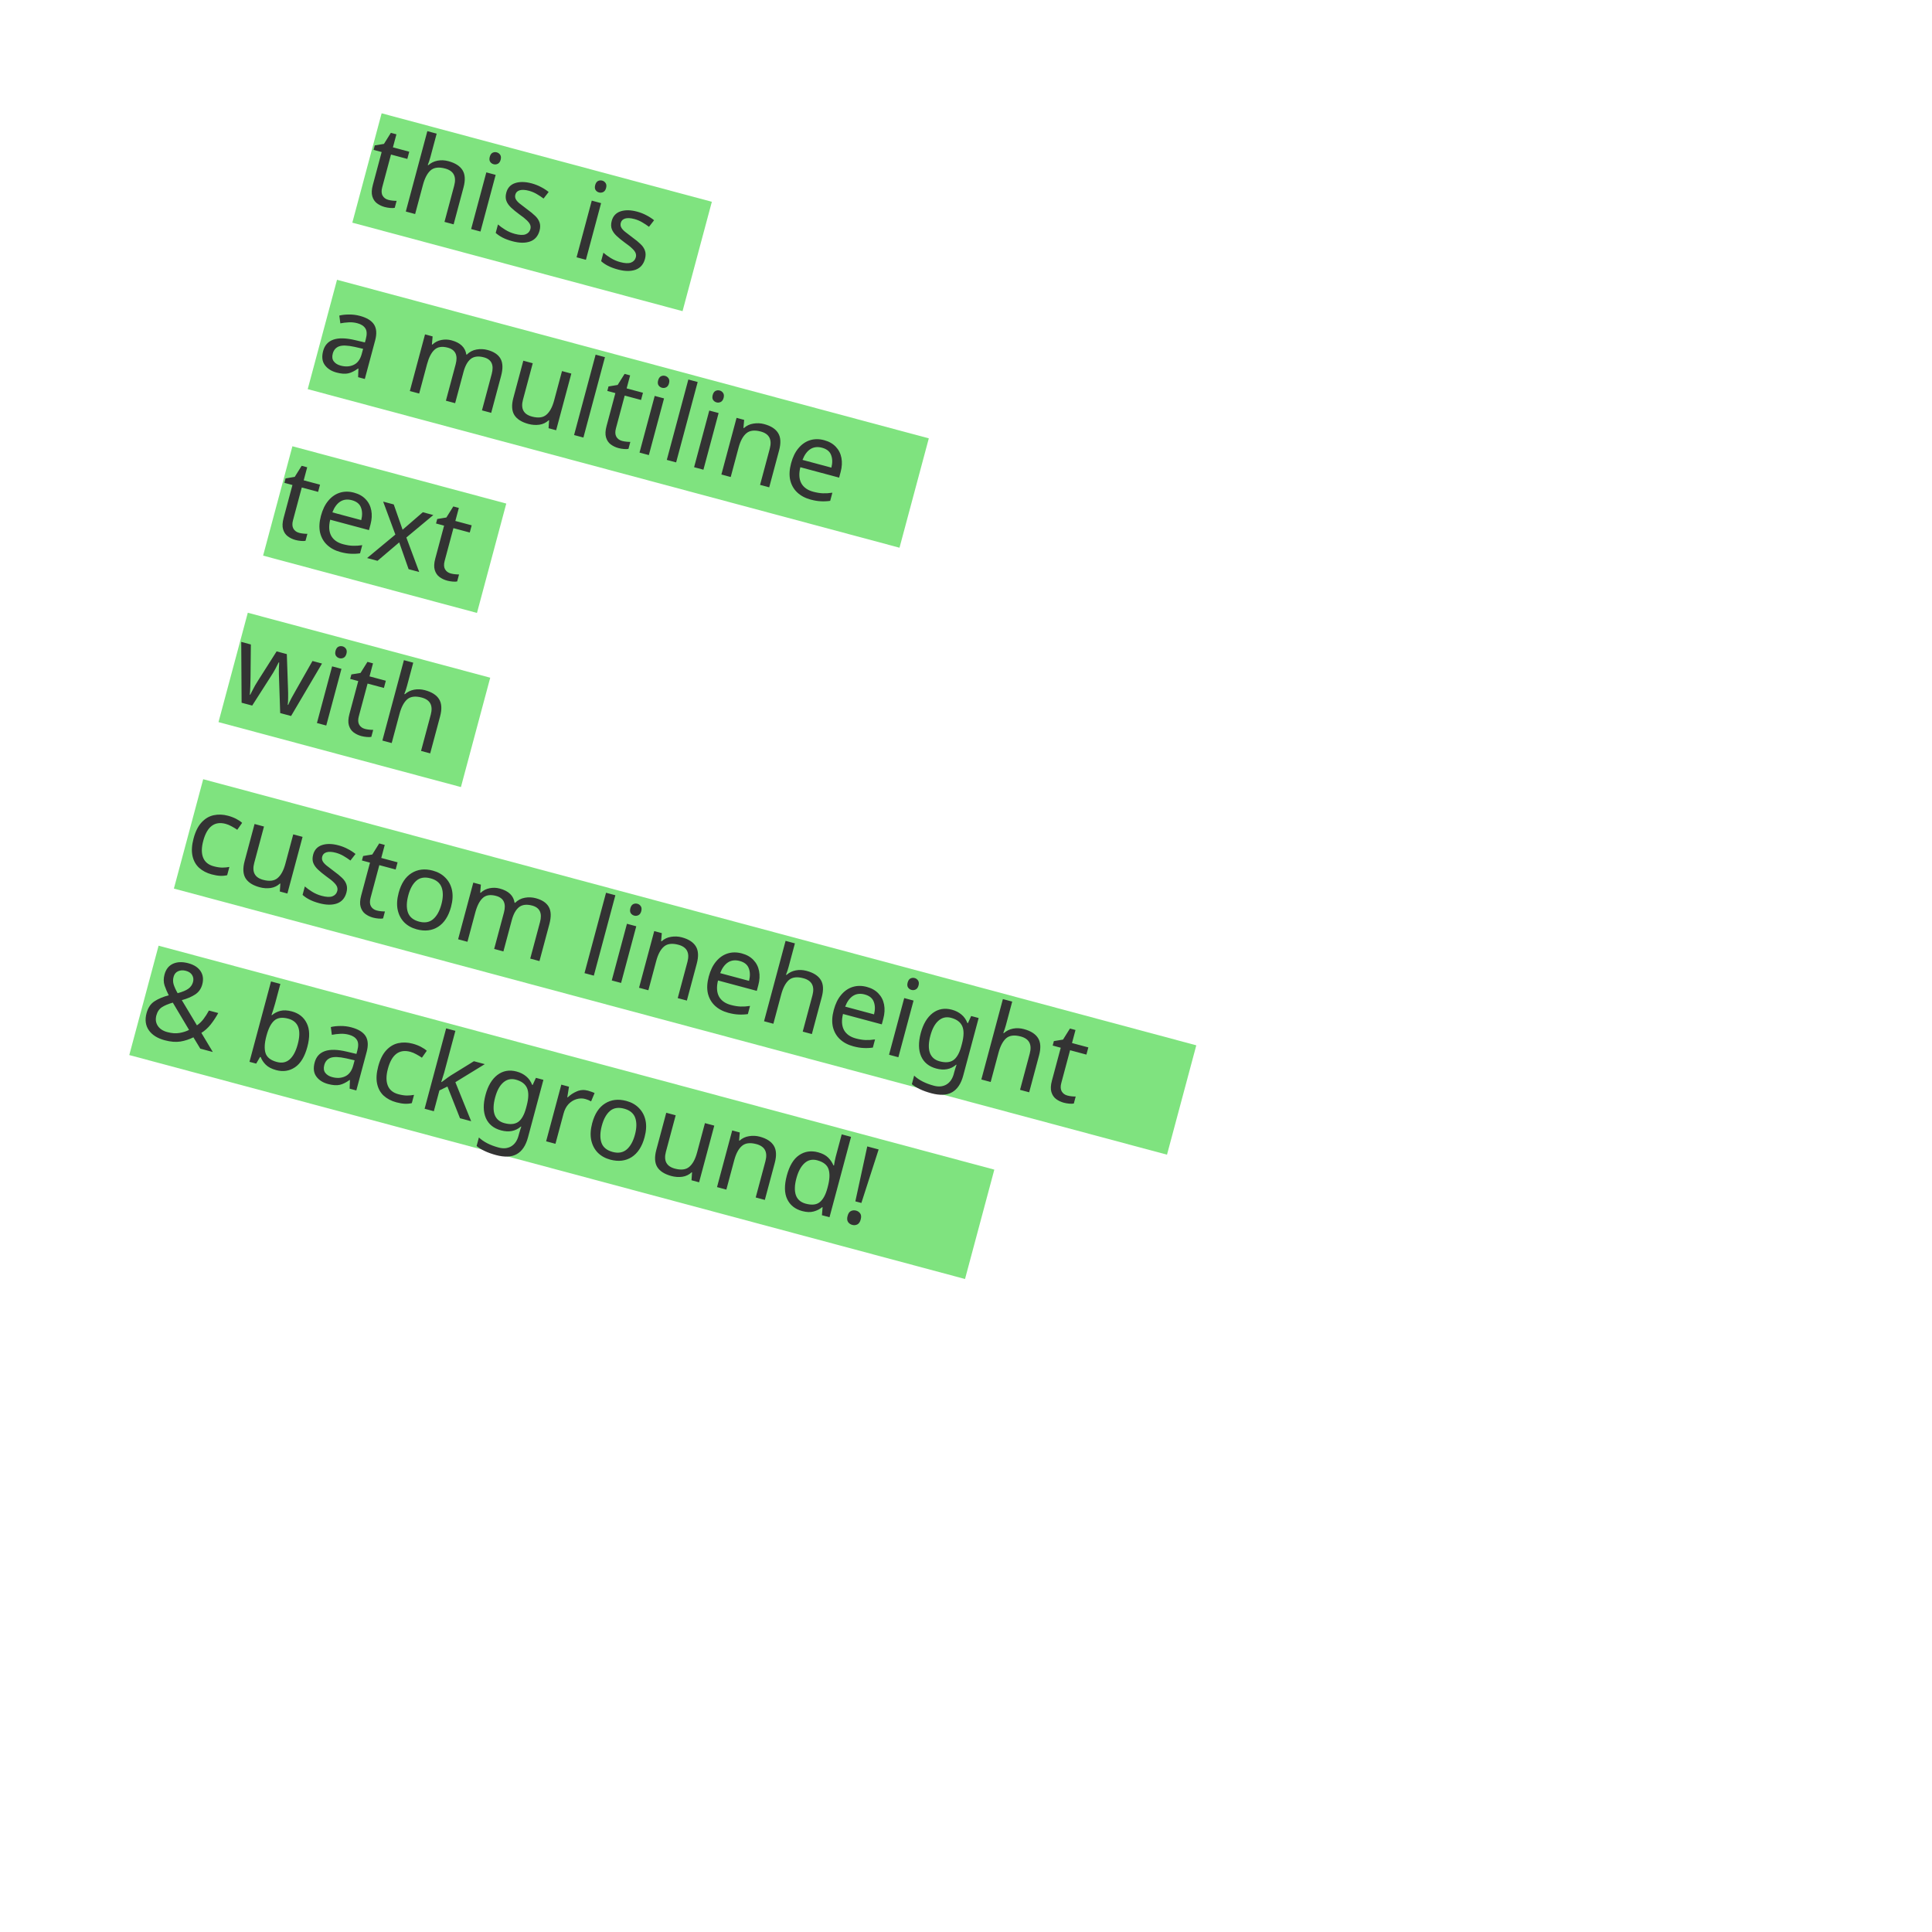
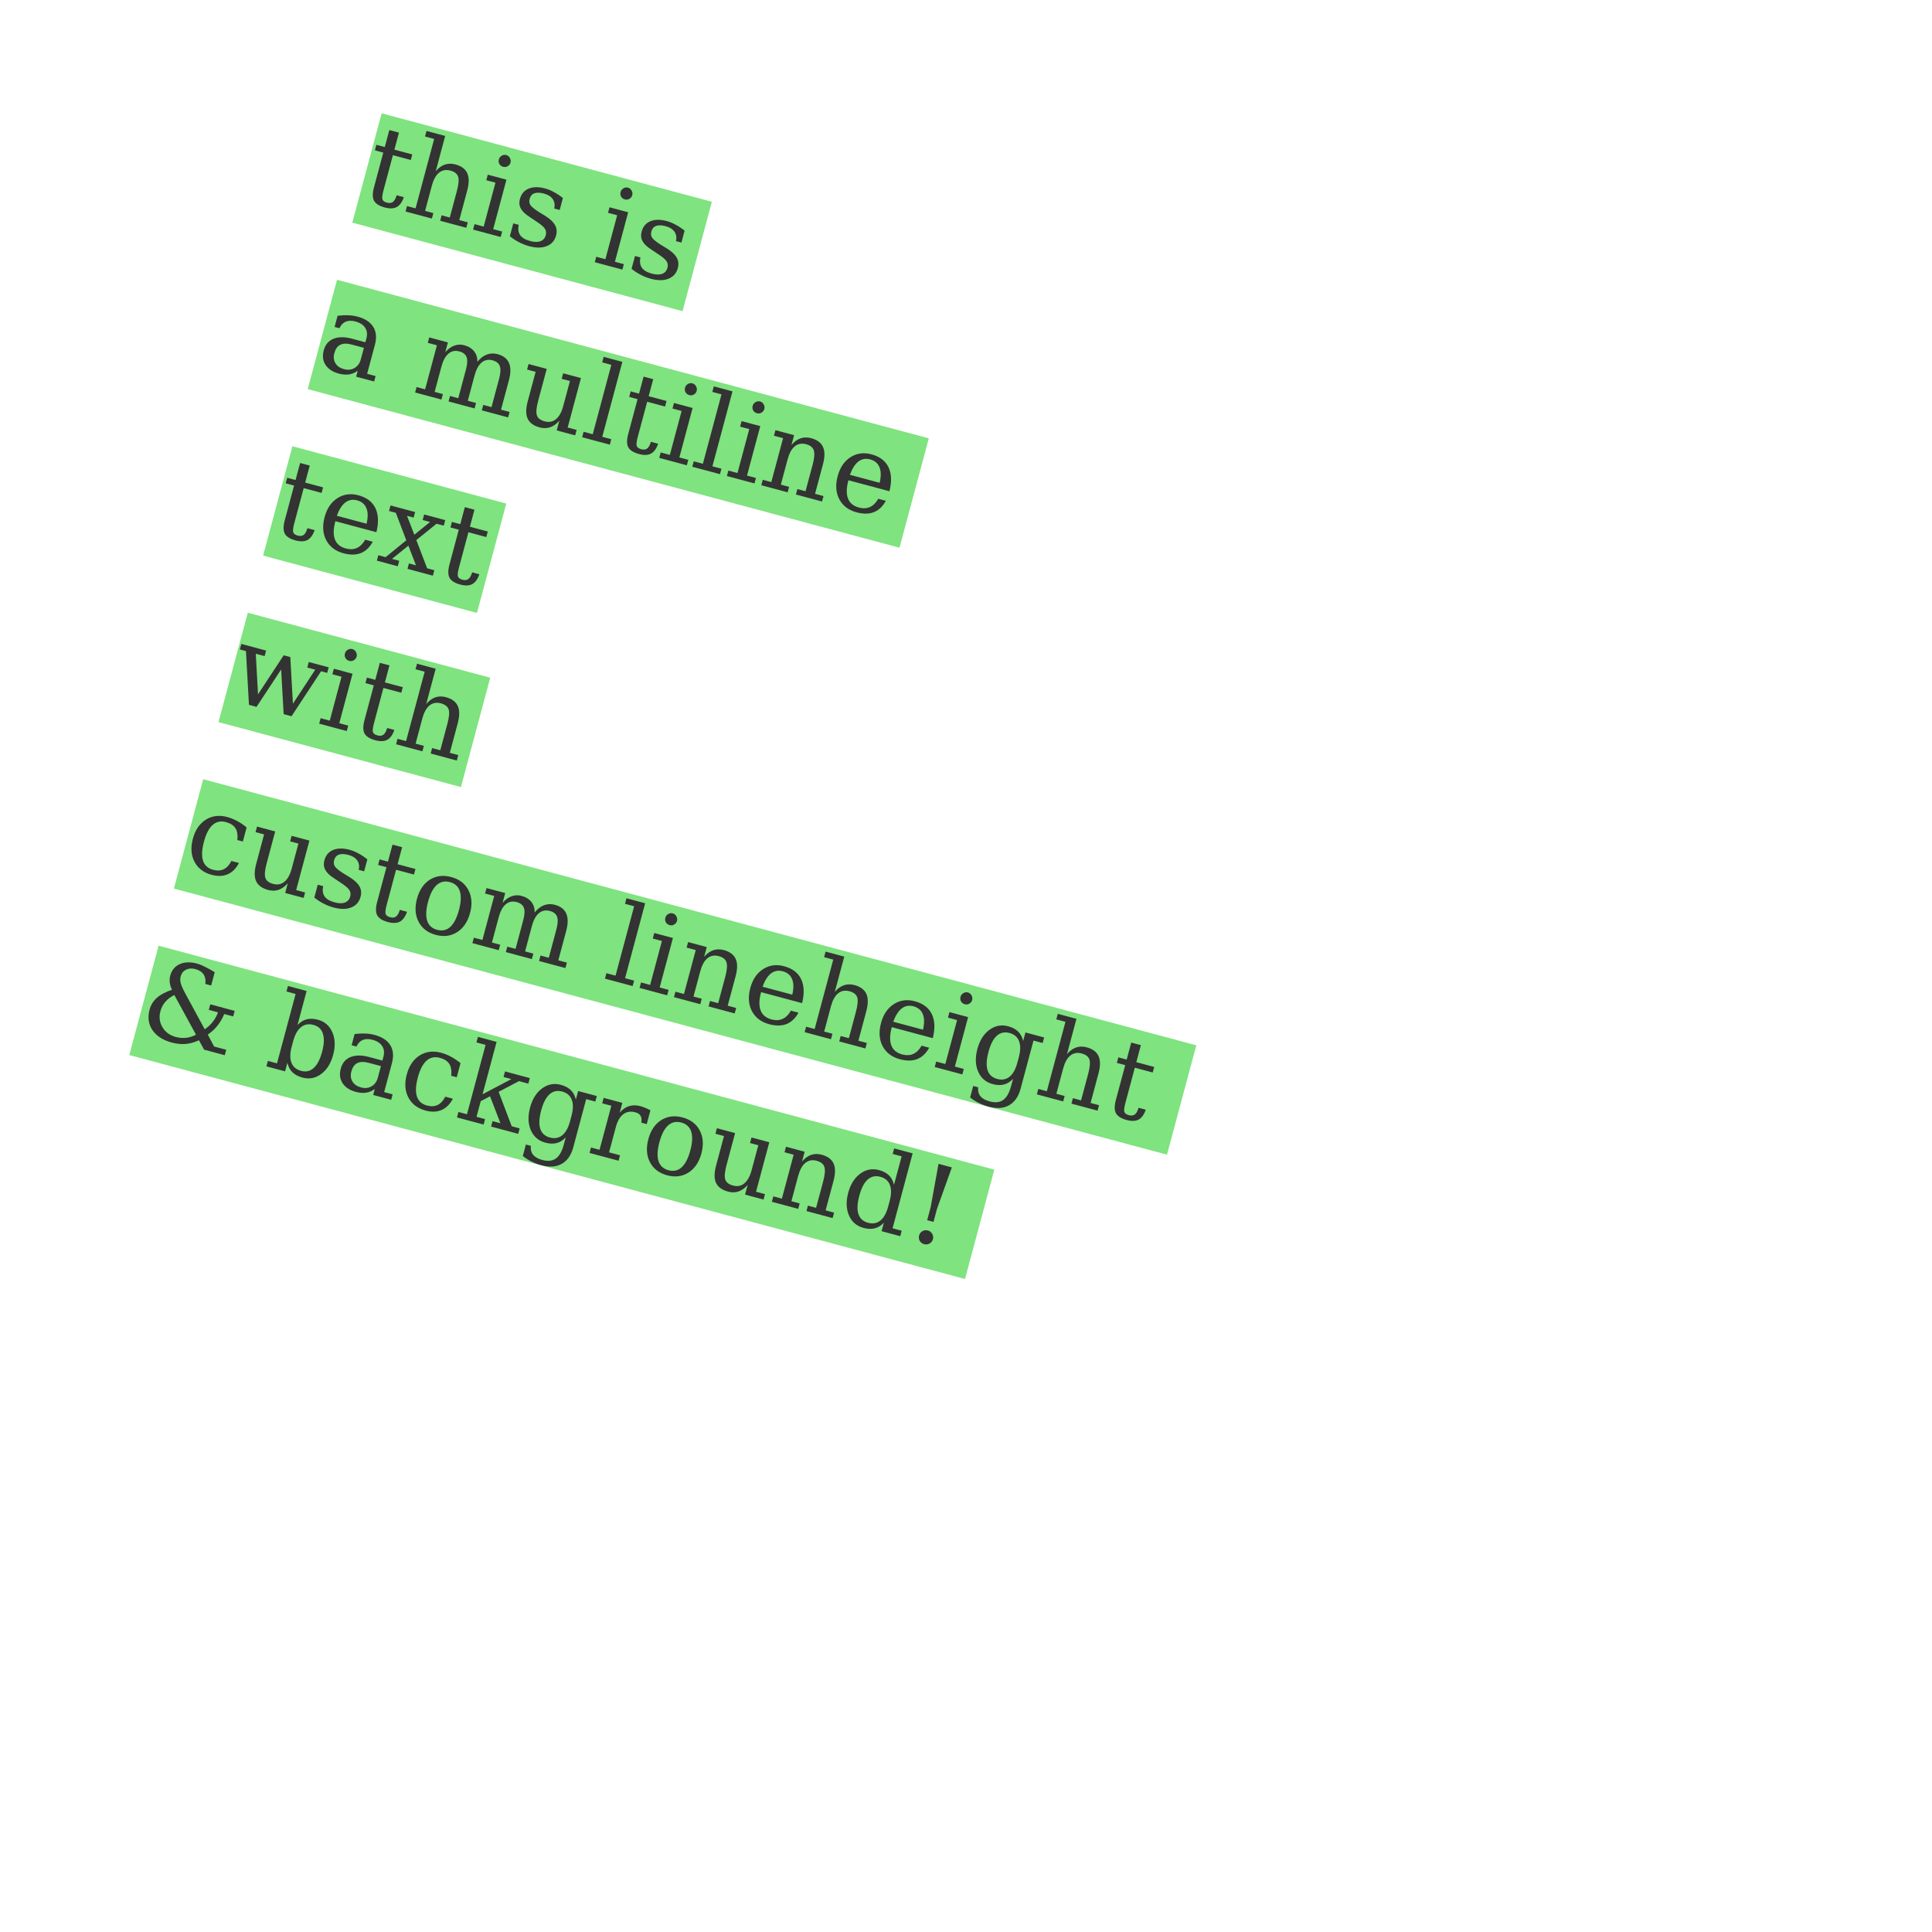
<svg xmlns="http://www.w3.org/2000/svg" version="1.1" width="300" height="300" xml:space="preserve">
  <defs>
-     <style type="text/css">@font-face {font-family: DejaVu_Serif_400; src: url('DejaVuSerif.ttf')}</style>
+     <style type="text/css">@font-face {font-family: DejaVu Serif; src: url('DejaVuSerif.ttf')}</style>
  </defs>
  <g transform="translate(120 100) rotate(15)">
    <rect fill="rgba(0,200,0,0.5)" x="-80" y="-63.878" width="53.086" height="17.581" />
    <rect fill="rgba(0,200,0,0.5)" x="-80" y="-37.115" width="95.135" height="17.581" />
    <rect fill="rgba(0,200,0,0.5)" x="-80" y="-10.352" width="34.381" height="17.581" />
    <rect fill="rgba(0,200,0,0.5)" x="-80" y="16.411" width="38.972" height="17.581" />
    <rect fill="rgba(0,200,0,0.5)" x="-80" y="43.173" width="159.649" height="17.581" />
    <rect fill="rgba(0,200,0,0.5)" x="-80" y="69.936" width="134.351" height="17.581" />
-     <text font-family="'DejaVu_Serif_400'" font-size="17" font-weight="100" style="stroke: none; stroke-width: 1; fill: #333; opacity: 1;" transform="translate(-80 -76.87778)">
+     <text font-family="'DejaVu Serif'" font-size="17" font-weight="100" style="stroke: none; stroke-width: 1; fill: #333; opacity: 1;" transform="translate(-80 -76.87778)">
      <tspan x="0" y="26.763">this is</tspan>
      <tspan x="0" dy="26.763">a multiline</tspan>
      <tspan x="0" dy="26.763">text</tspan>
      <tspan x="0" dy="26.763">with</tspan>
      <tspan x="0" dy="26.763">custom lineheight</tspan>
      <tspan x="0" dy="26.763">&amp; background!</tspan>
    </text>
  </g>
</svg>
